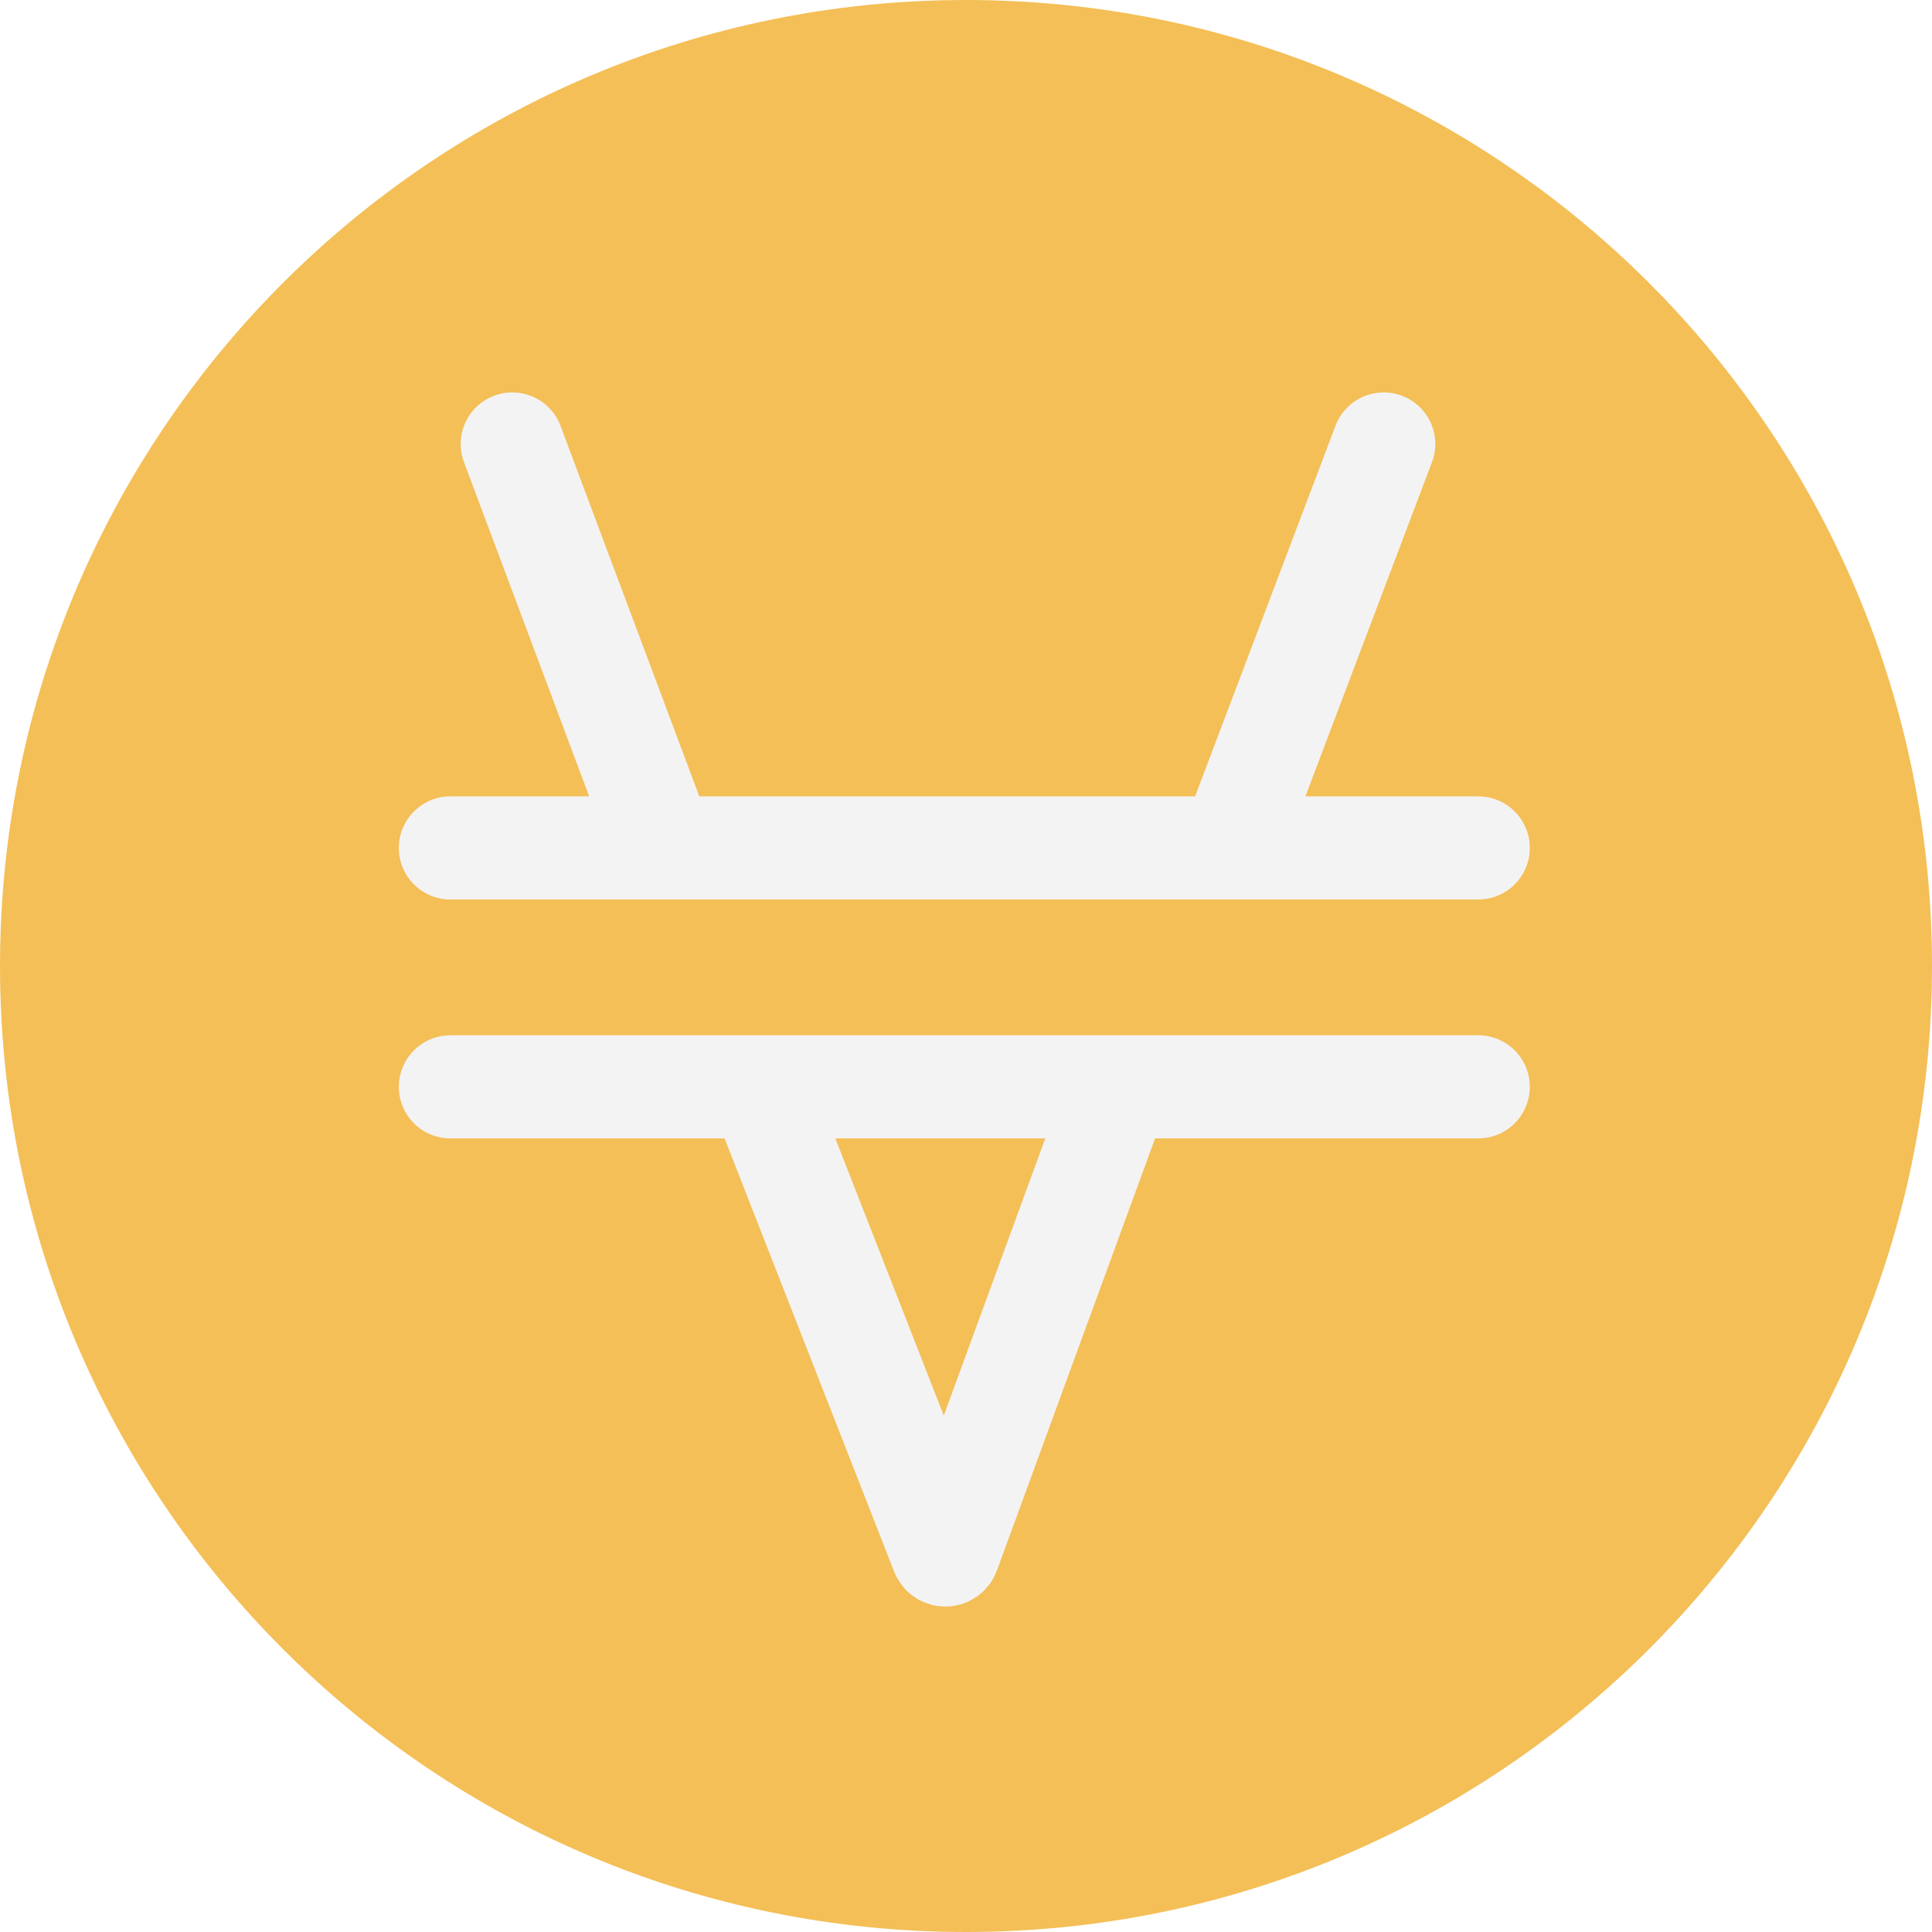
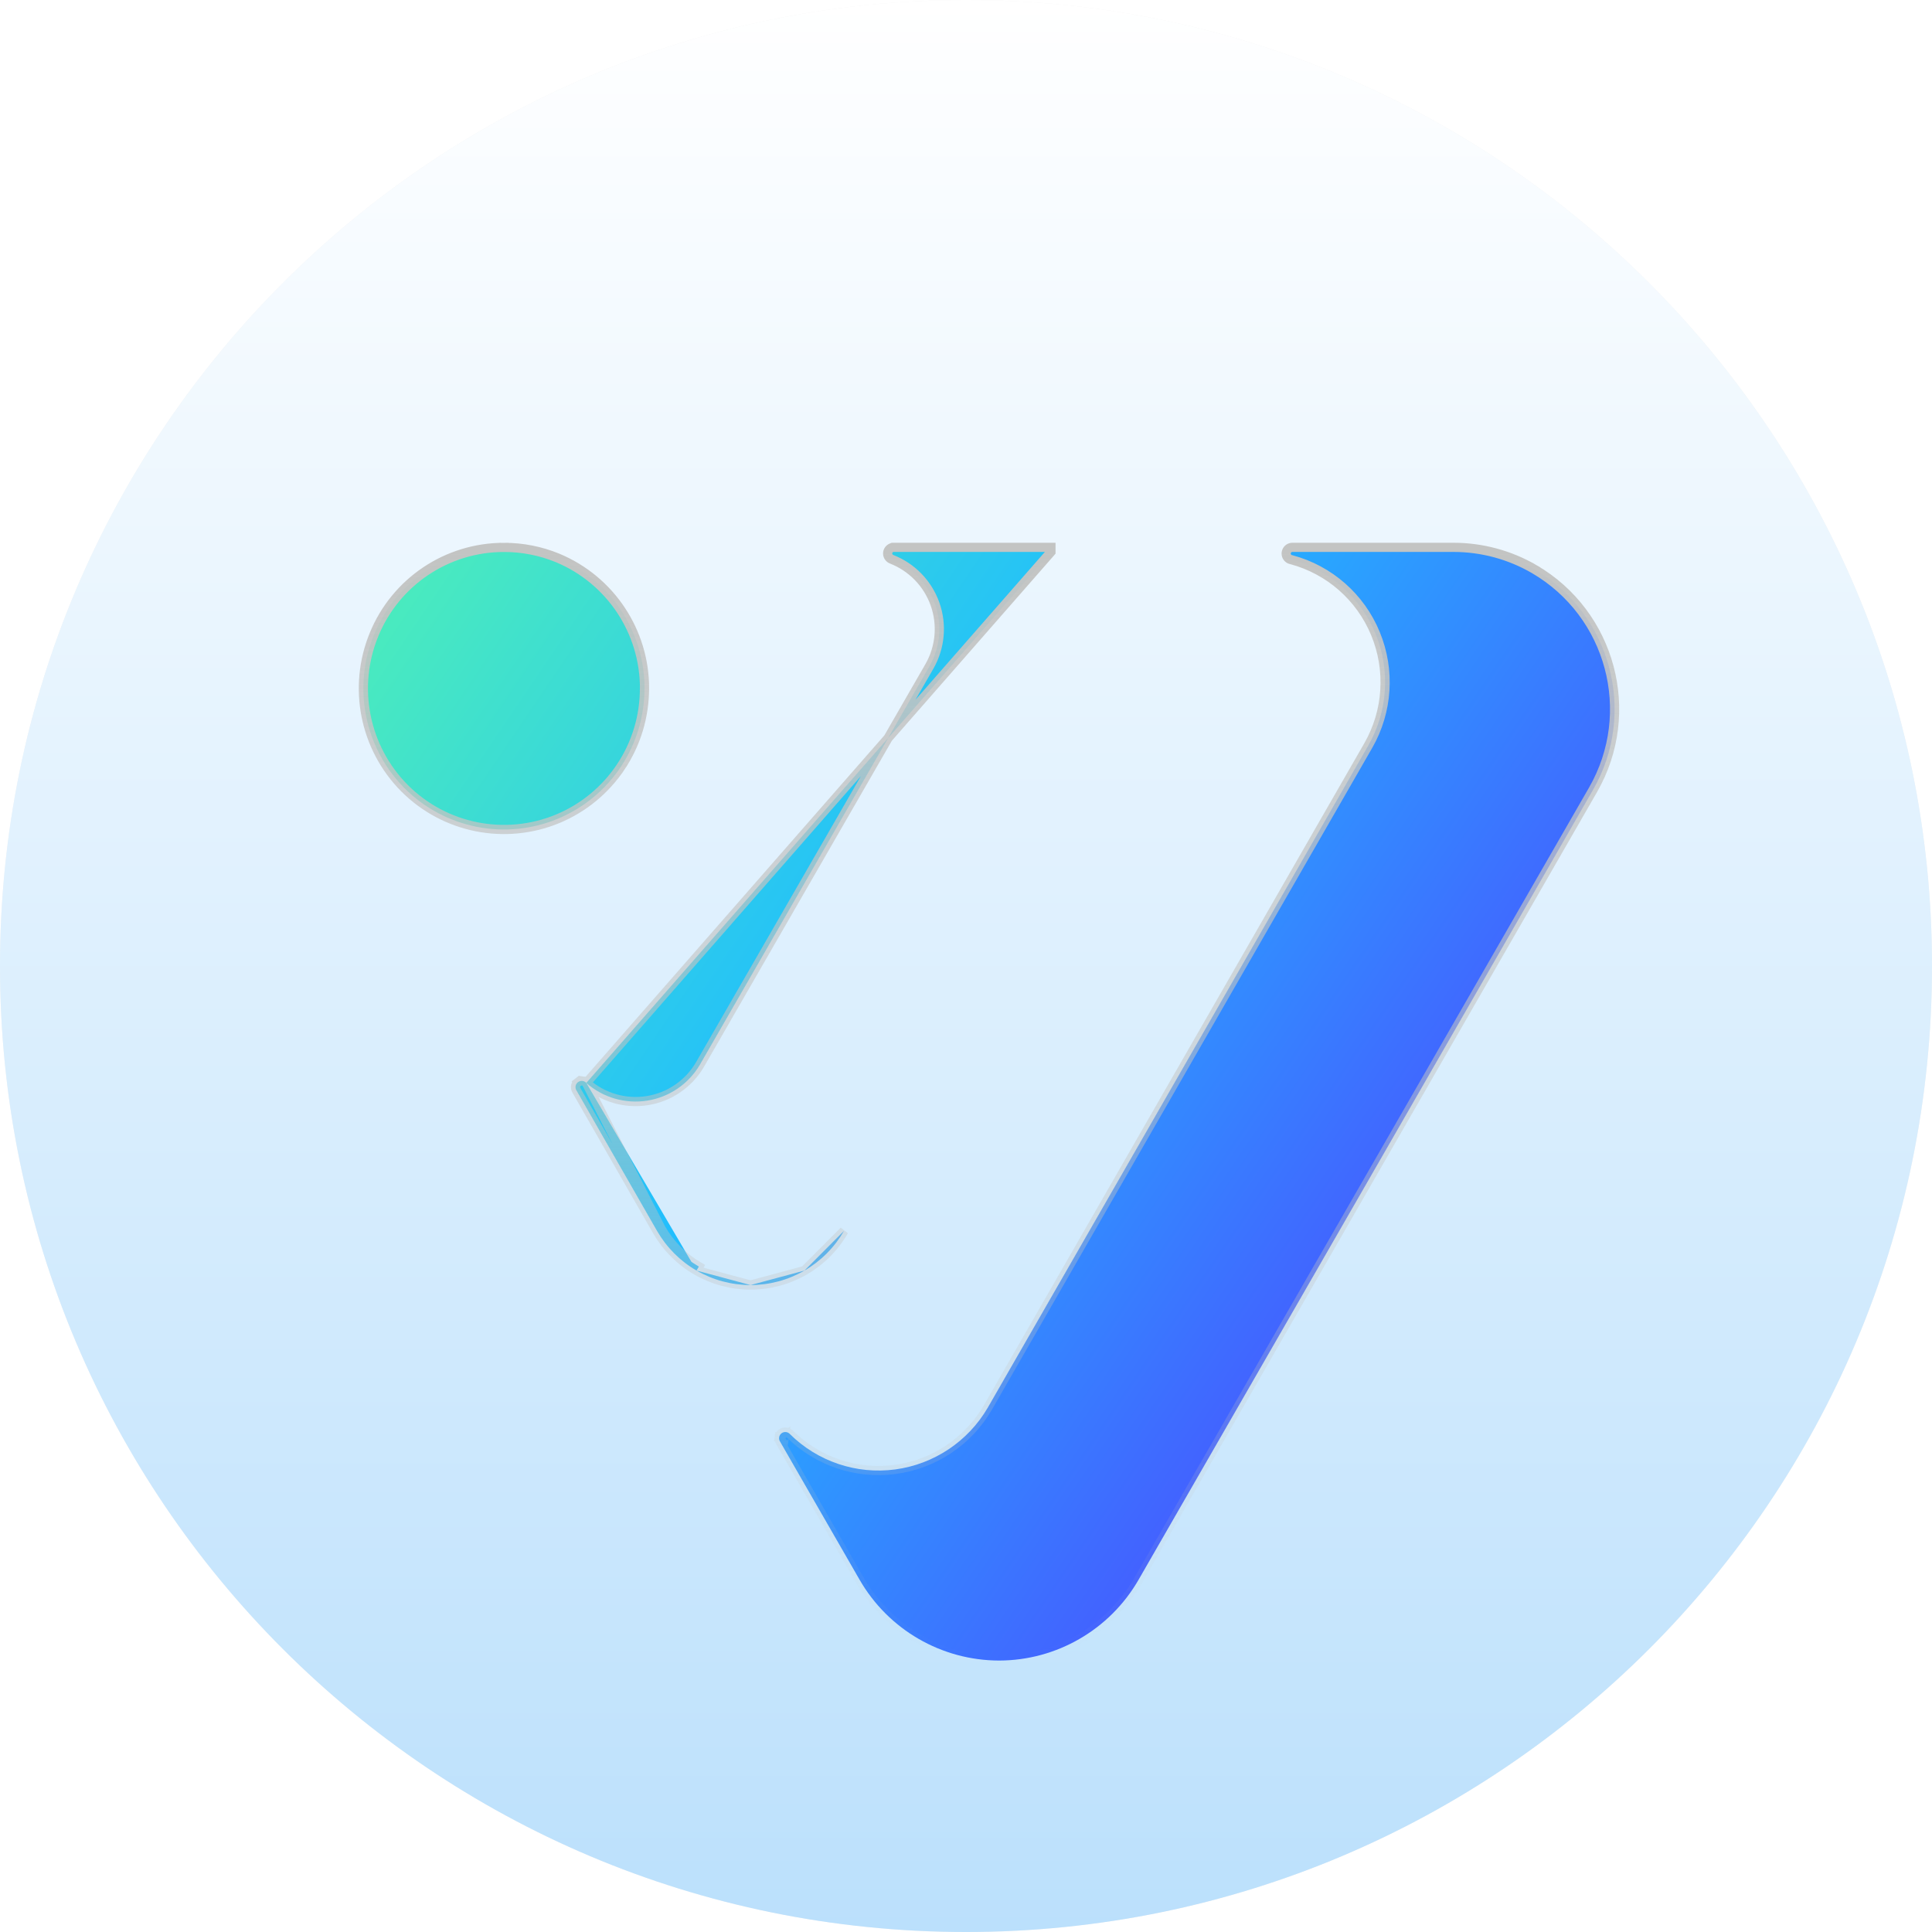
- <svg xmlns="http://www.w3.org/2000/svg" width="42" height="42" viewBox="0 0 42 42" fill="none">
-   <circle cx="21" cy="21" r="21" fill="#F4BF57" />
-   <path d="M11.136 9.652L14.425 18.433M30.081 9.652L26.755 18.433M9.791 18.433H32.136M9.791 23.627H16.517M32.136 23.627H24.327M16.517 23.627L20.481 33.757C20.506 33.821 20.597 33.82 20.62 33.755L24.327 23.627M16.517 23.627H24.327" stroke="#F3F3F3" stroke-width="2.242" stroke-linecap="round" />
+ <svg xmlns="http://www.w3.org/2000/svg" width="36" height="36" fill="none">
+   <path fill="#F3F3F3" d="M18 36c9.941 0 18-8.059 18-18S27.941 0 18 0 0 8.059 0 18s8.059 18 18 18Z" />
+   <path fill="url(#a)" d="M18 36c9.941 0 18-8.059 18-18S27.941 0 18 0 0 8.059 0 18s8.059 18 18 18Z" />
+   <path fill="url(#b)" stroke="url(#c)" stroke-width=".171" d="m14.603 26.795-.085-.012a.116.116 0 0 0 .018.08l1.483 2.576a3.005 3.005 0 0 0 2.598 1.503 3.006 3.006 0 0 0 2.597-1.503l8.47-14.722a3.02 3.02 0 0 0-1.097-4.113l-.043.074.043-.074a2.994 2.994 0 0 0-1.5-.405h-3.005a.116.116 0 0 0-.082.198c.018.018.042.03.067.033a2.353 2.353 0 0 1 1.562 1.375 2.372 2.372 0 0 1-.133 2.087l-7.09 12.337a2.361 2.361 0 0 1-1.725 1.152 2.347 2.347 0 0 1-1.961-.658.116.116 0 0 0-.07-.038h-.001a.115.115 0 0 0-.086.022.116.116 0 0 0-.045.076l.085.012Zm0 0a.03.03 0 0 0 .005.023l.006-.043a.03.03 0 0 0-.011.02Zm-3.678-6.616a1.389 1.389 0 0 0 2.116-.339l4.28-7.428a1.397 1.397 0 0 0-.704-1.99.117.117 0 0 1-.077-.108.115.115 0 0 1 .08-.11l.012-.005H19.583v.086l-8.658 9.894Zm0 0a.116.116 0 0 0-.07-.037l-.011.085.012-.085a.116.116 0 0 0-.086.023l.052.068-.052-.069a.116.116 0 0 0-.027.157l1.5 2.615c.177.307.43.562.736.739m-2.054-3.496 1.393 2.714c.169.294.412.538.704.708l-.043.074m0 0c.306.177.653.27 1.006.27m-1.006-.27 1.006.27M12.01 12.828a2.631 2.631 0 0 0-1.616-2.43A2.61 2.61 0 0 0 9.39 10.2v.086-.086a2.613 2.613 0 0 0-2.42 1.623 2.637 2.637 0 0 0 .568 2.864 2.617 2.617 0 0 0 2.854.57 2.622 2.622 0 0 0 1.176-.968l-.072-.047.072.047c.288-.432.441-.94.441-1.46Zm0 0h-.085.085Zm1.975 11.117c.353 0 .7-.093 1.005-.27m-1.005.27 1.005-.27m0 0c.306-.177.56-.432.736-.739l-.736.739Zm-.302 3.132Z" />
+   <defs>
+     <linearGradient id="a" x1="18" x2="18" y1="0" y2="36" gradientUnits="userSpaceOnUse">
+       <stop stop-color="#fff" />
+       <stop offset="1" stop-color="#BBE0FC" />
+     </linearGradient>
+     <linearGradient id="b" x1="29.704" x2="3.182" y1="26.564" y2="8.618" gradientUnits="userSpaceOnUse">
+       <stop stop-color="#5433FF" />
+       <stop offset=".5" stop-color="#20BDFF" />
+       <stop offset="1" stop-color="#5CFFA2" />
+     </linearGradient>
+     <linearGradient id="c" x1="18.428" x2="18.428" y1="10.285" y2="30.857" gradientUnits="userSpaceOnUse">
+       <stop stop-color="#C3C4C3" />
+       <stop offset="1" stop-color="#C3C4C3" stop-opacity="0" />
+     </linearGradient>
+   </defs>
</svg>
